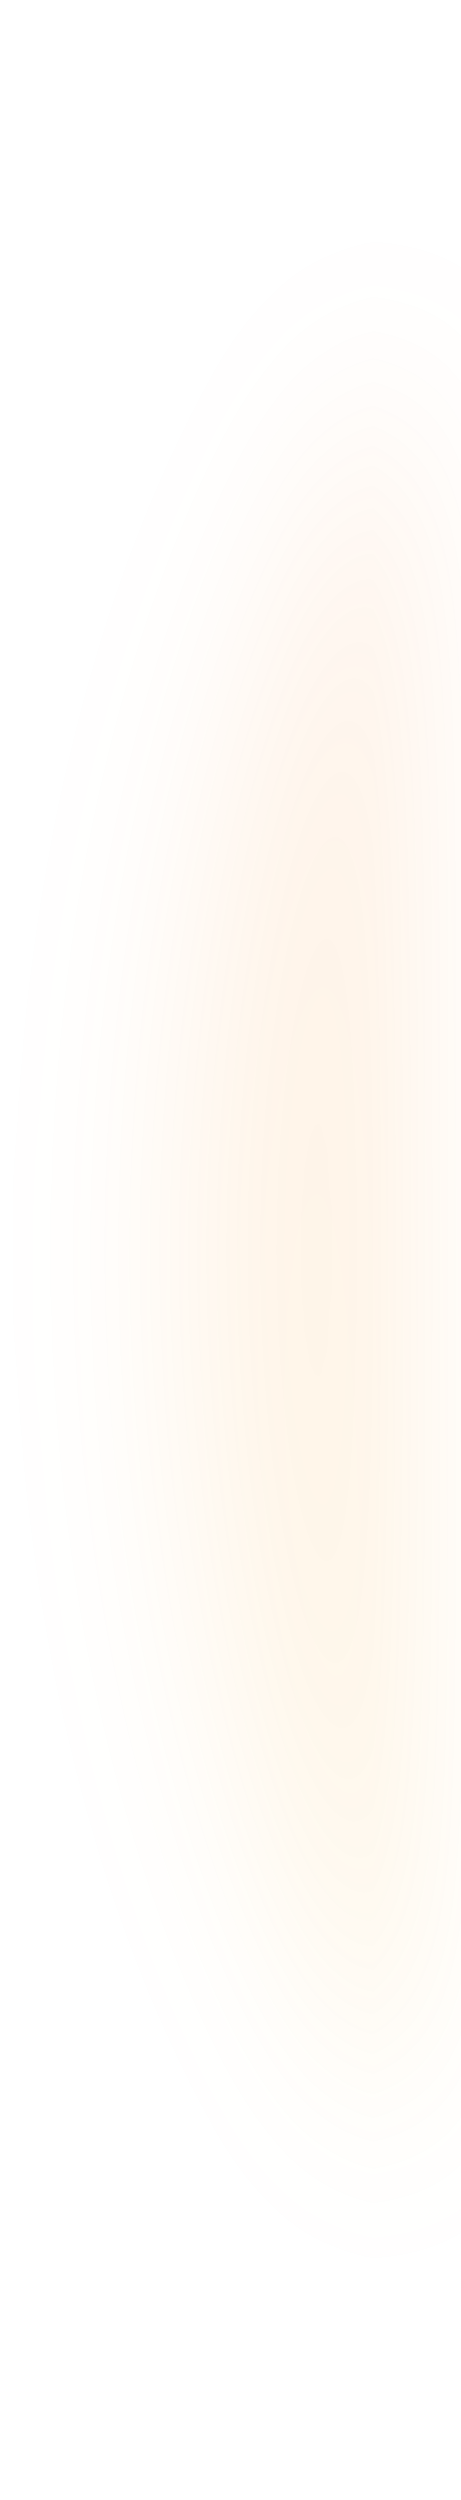
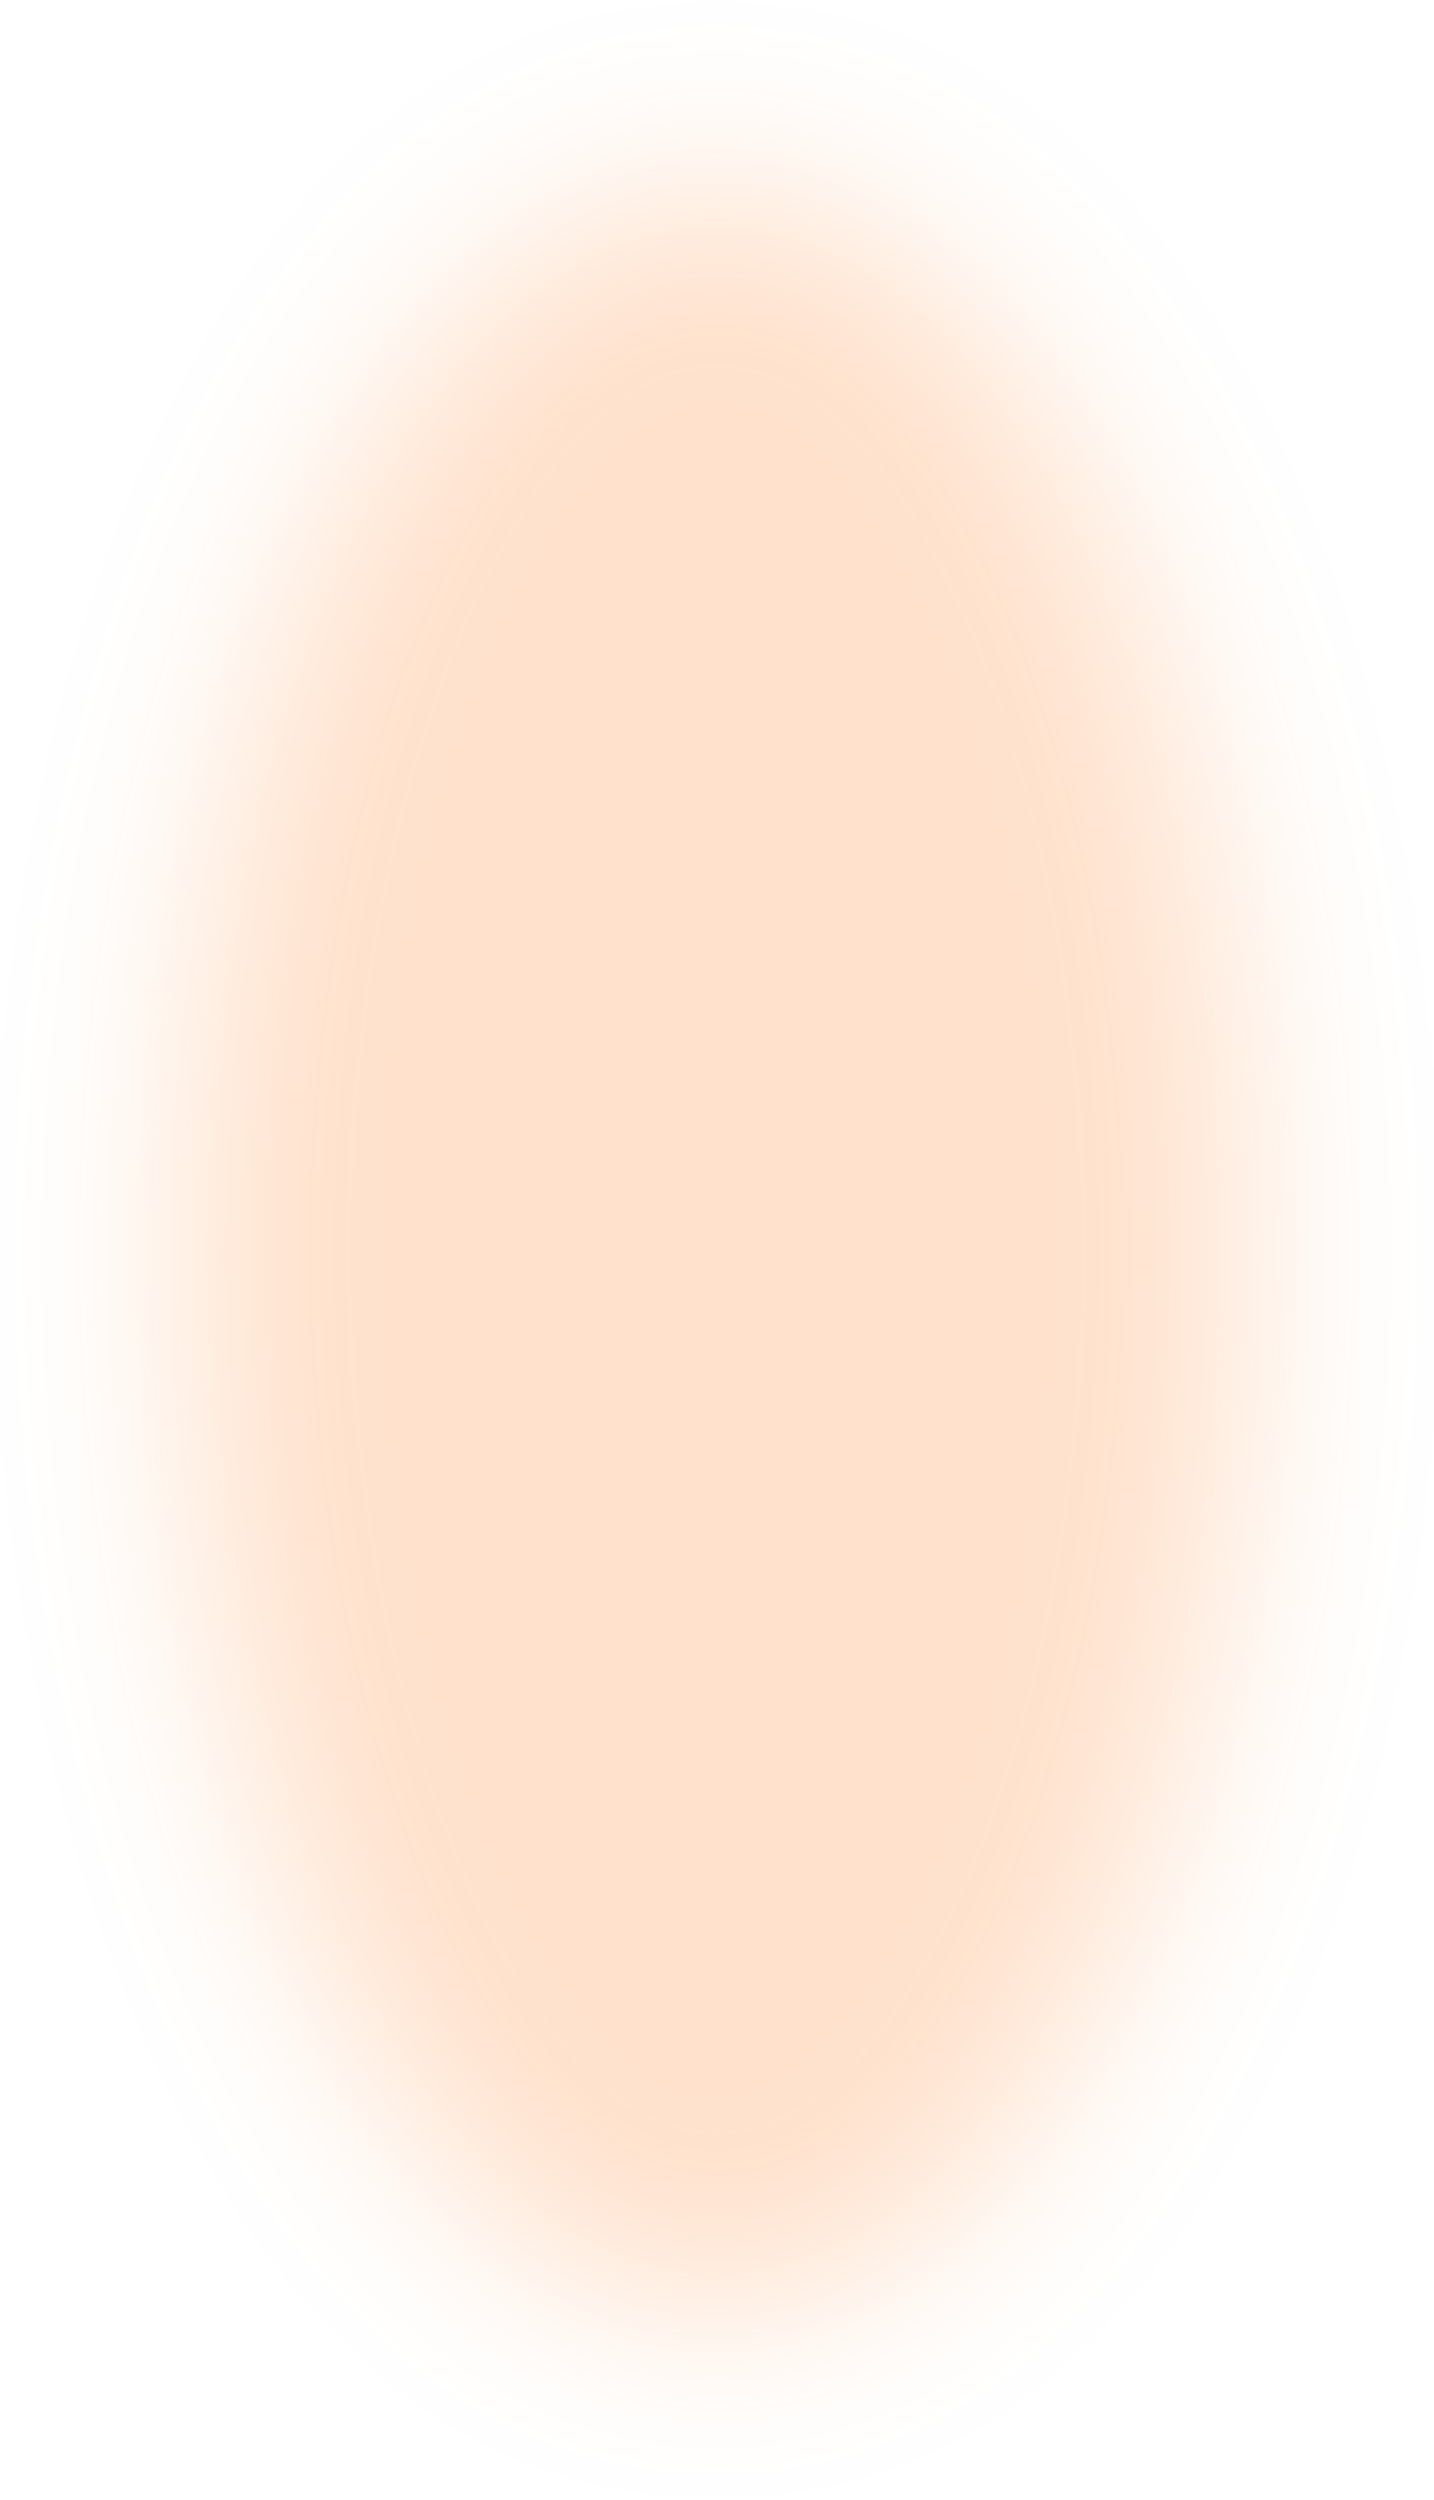
- <svg xmlns="http://www.w3.org/2000/svg" width="297" height="1612" viewBox="0 0 297 1612" fill="none">
-   <g opacity="0.1" filter="url(#filter0_f_1_379)">
-     <ellipse cx="686" cy="342" rx="686" ry="342" transform="matrix(-4.37114e-08 -1 -1 4.37114e-08 804 1492)" fill="url(#paint0_linear_1_379)" />
+ <svg xmlns="http://www.w3.org/2000/svg" width="924" height="1612" viewBox="0 0 924 1612" fill="none">
+   <g opacity="0.2" filter="url(#filter0_f_94_918)">
+     <ellipse cx="686" cy="342" rx="686" ry="342" transform="matrix(-4.37114e-08 -1 -1 4.37114e-08 804 1492)" fill="#FF6A00" />
  </g>
  <defs>
-     <filter id="filter0_f_1_379" x="6.10352e-05" y="0" width="924" height="1612" filterUnits="userSpaceOnUse" color-interpolation-filters="sRGB">
+     <filter id="filter0_f_94_918" x="0" y="0" width="924" height="1612" filterUnits="userSpaceOnUse" color-interpolation-filters="sRGB">
      <feFlood flood-opacity="0" result="BackgroundImageFix" />
      <feBlend mode="normal" in="SourceGraphic" in2="BackgroundImageFix" result="shape" />
-       <feGaussianBlur stdDeviation="60" result="effect1_foregroundBlur_1_379" />
+       <feGaussianBlur stdDeviation="60" result="effect1_foregroundBlur_94_918" />
    </filter>
-     <linearGradient id="paint0_linear_1_379" x1="52.769" y1="149.625" x2="1419.51" y2="336.427" gradientUnits="userSpaceOnUse">
-       <stop stop-color="#FAAF00" />
-       <stop offset="1" stop-color="#FA6400" />
-     </linearGradient>
  </defs>
</svg>
